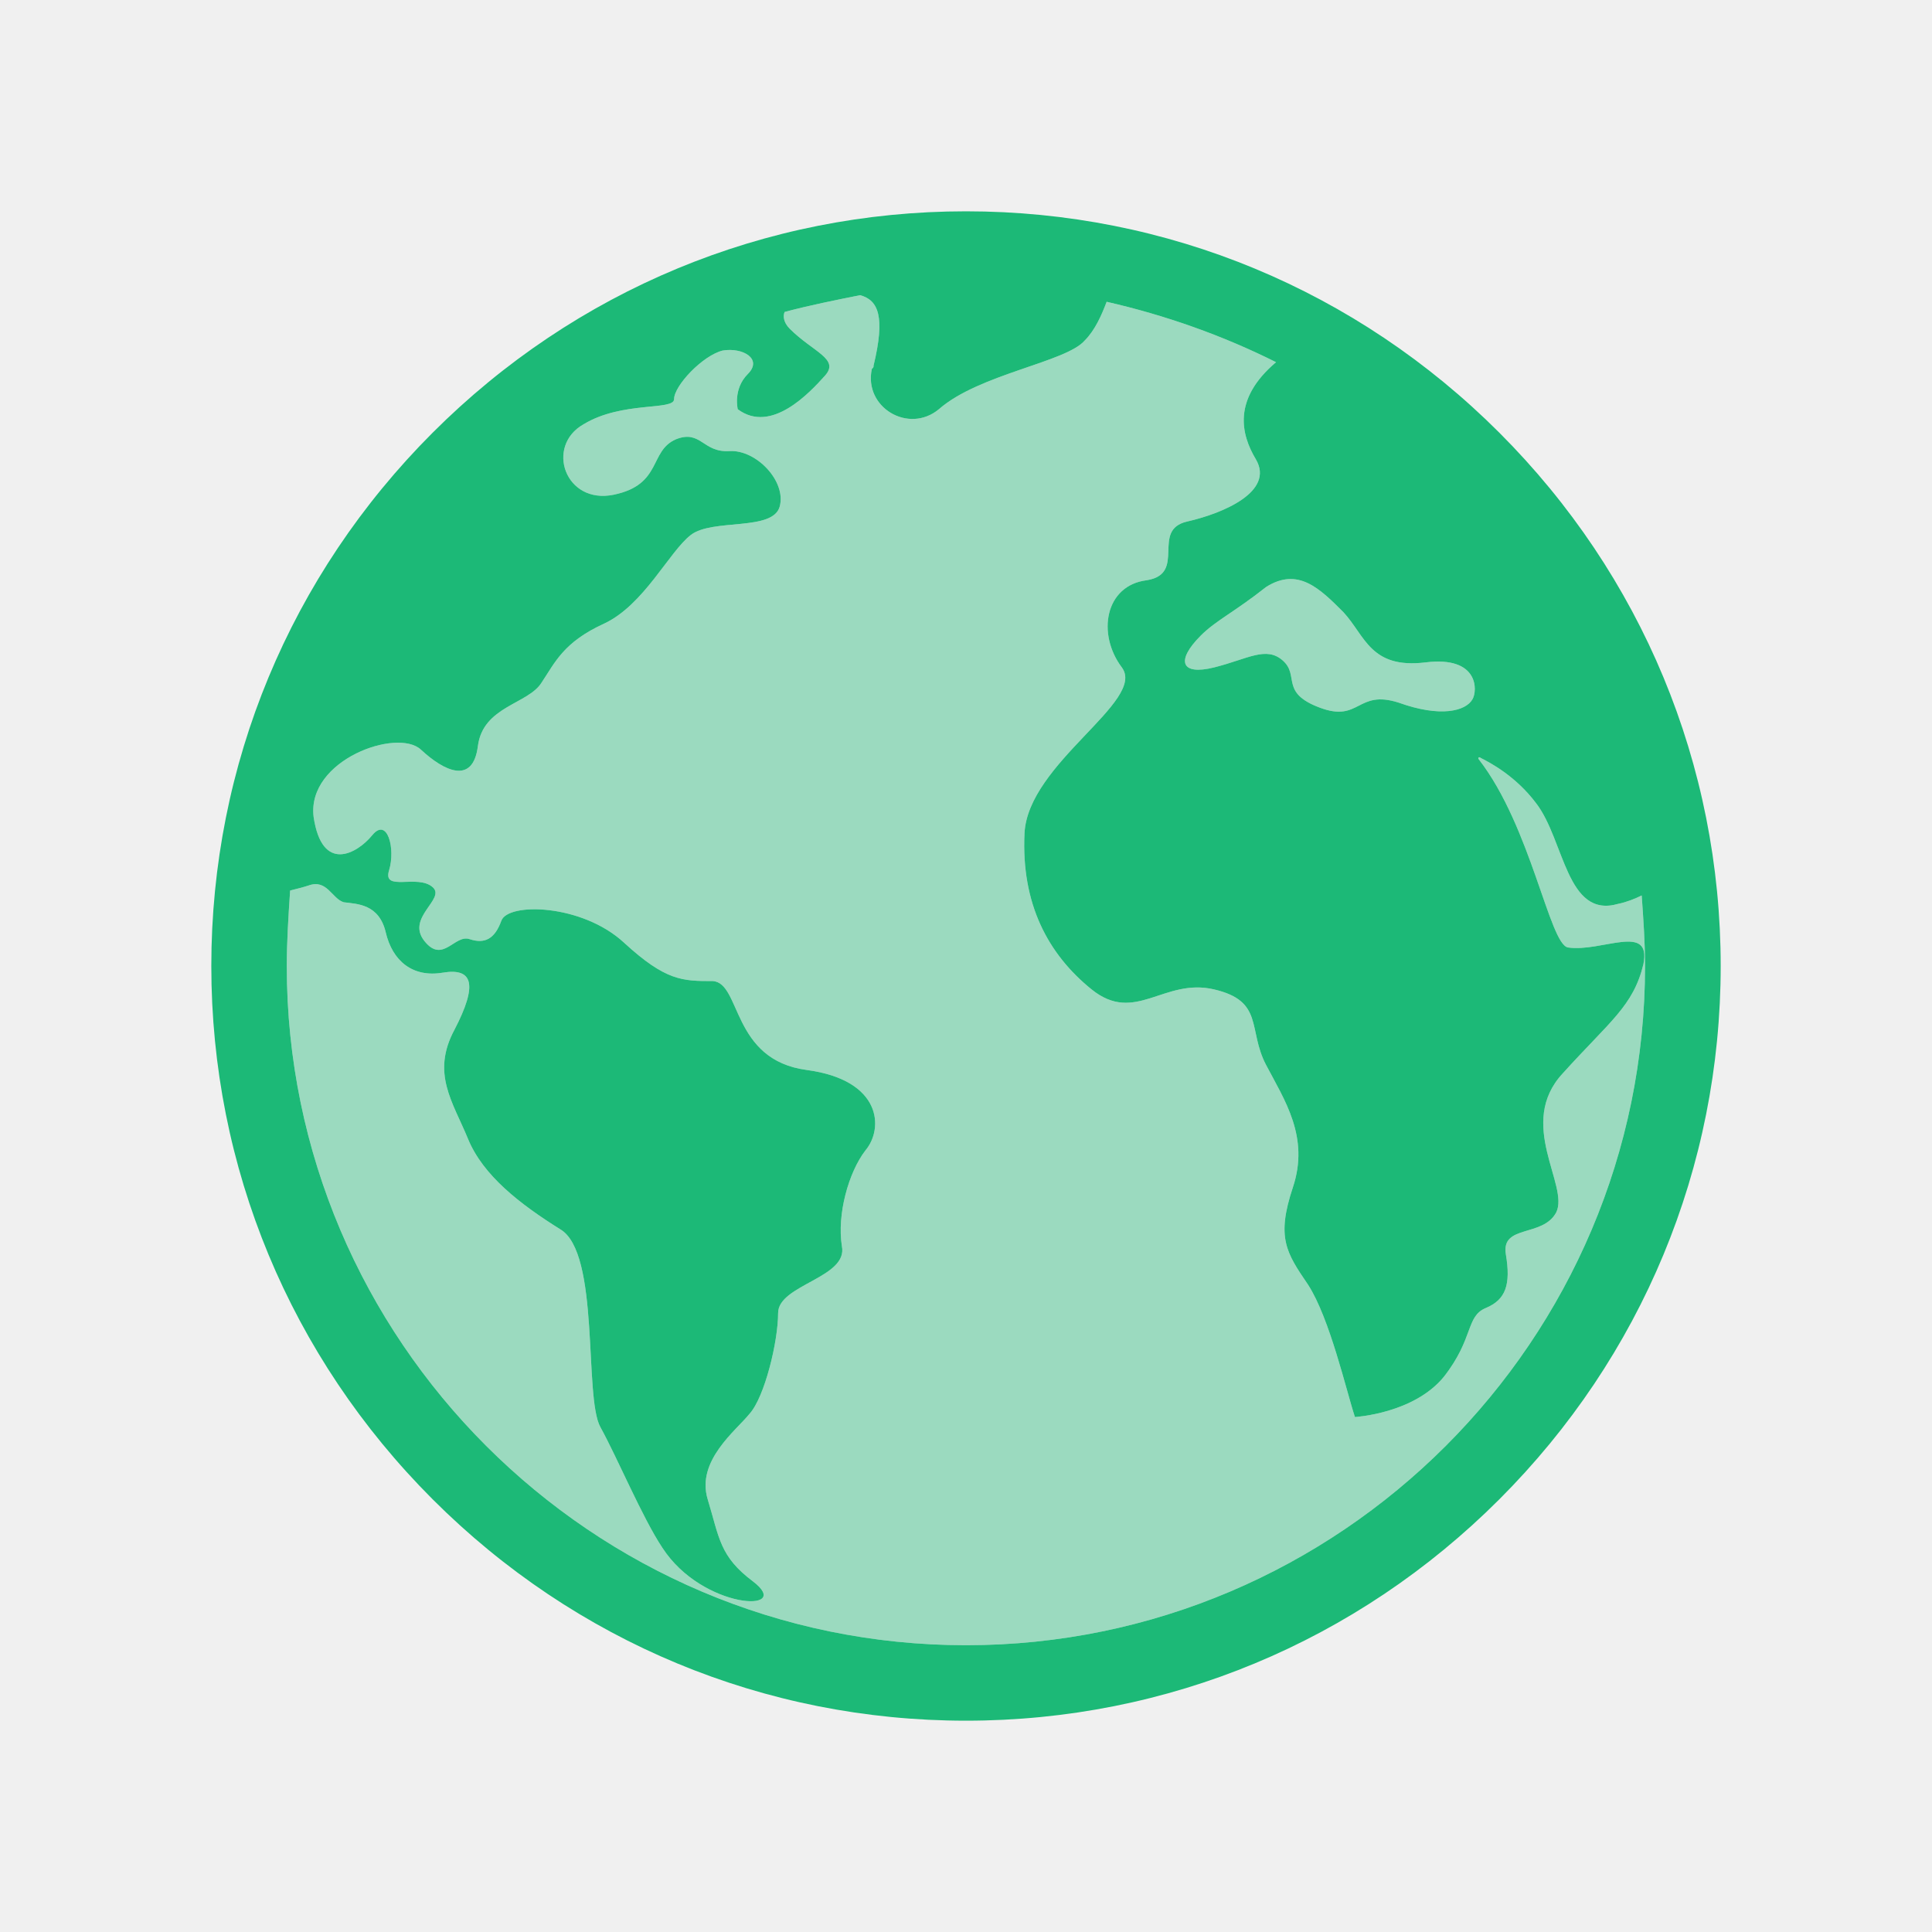
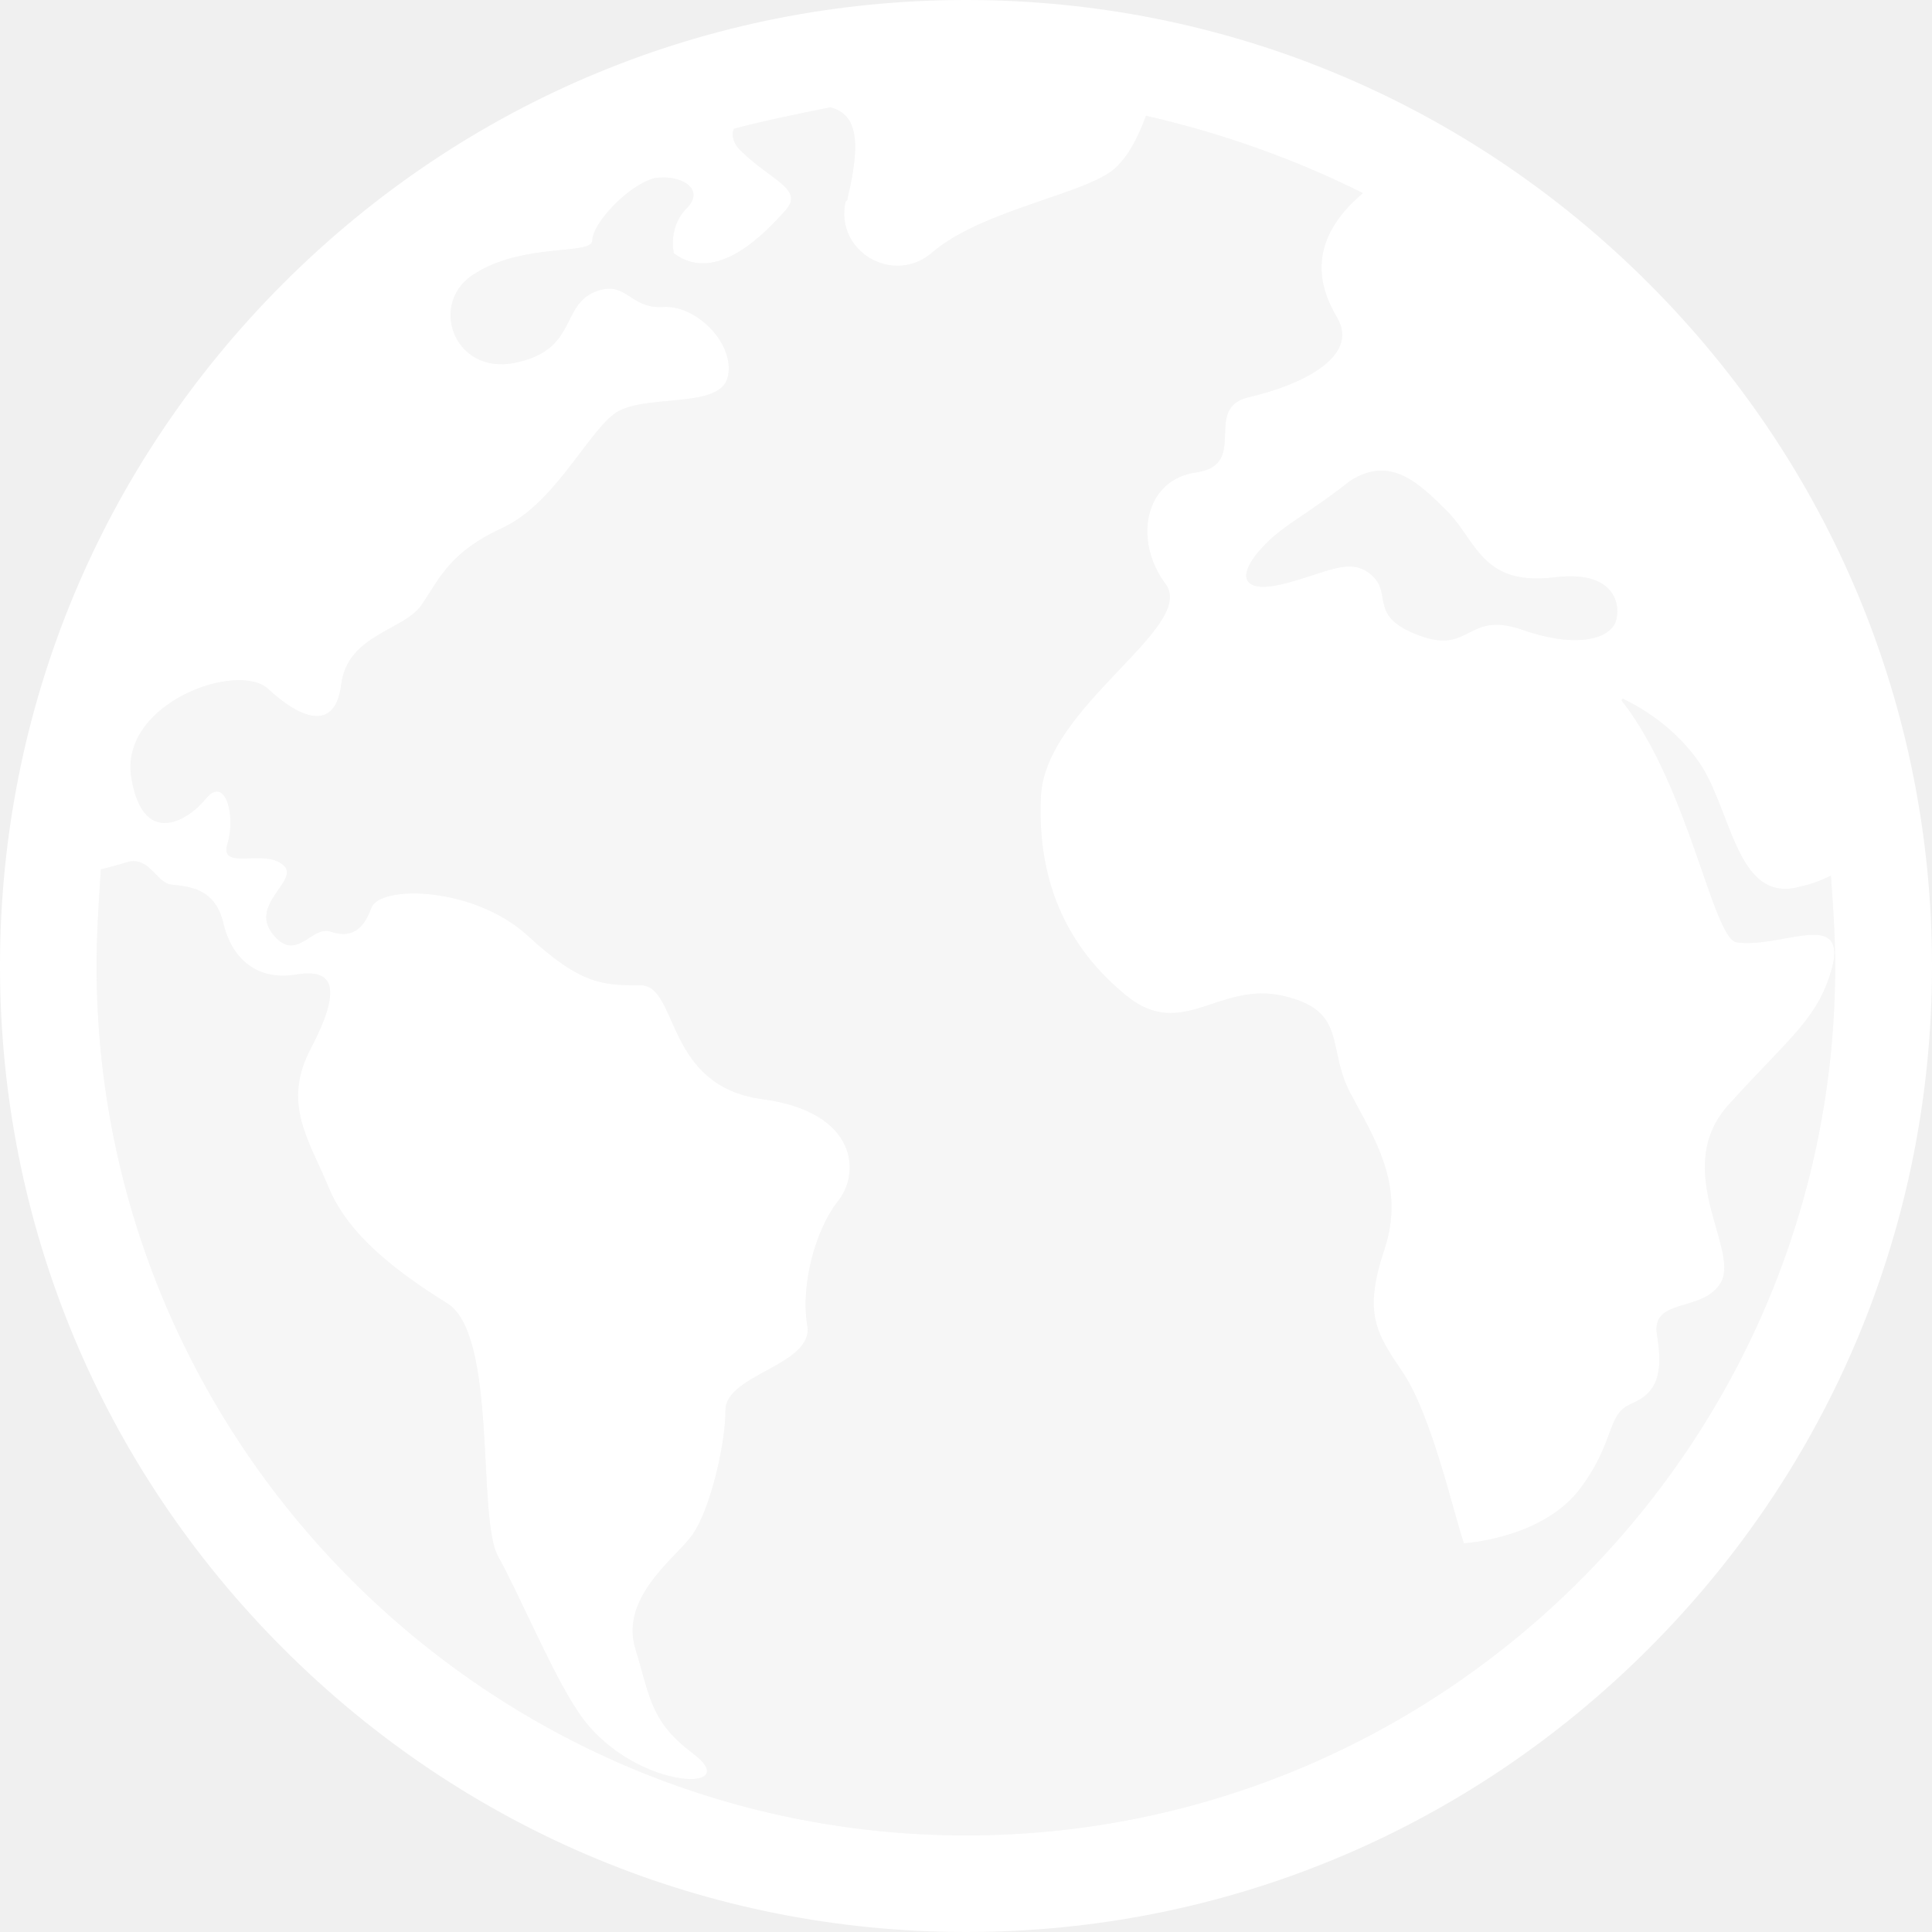
- <svg xmlns="http://www.w3.org/2000/svg" width="64" height="64" viewBox="0 0 64 64" fill="none">
-   <path d="M49.667 14.333C44.945 9.611 38.667 7 32 7C25.333 7 19.055 9.611 14.333 14.333C9.611 19.055 7 25.333 7 32C7 38.667 9.611 44.945 14.333 49.667C19.055 54.389 25.333 57 32 57C38.667 57 44.945 54.389 49.667 49.667C54.389 44.945 57 38.667 57 32C57 25.333 54.389 19.055 49.667 14.333ZM44.5 20.277C45.223 21.054 45.39 22.165 47.221 21.943C48.999 21.722 48.945 22.887 48.777 23.165C48.556 23.554 47.723 23.777 46.334 23.276C44.945 22.831 45.056 23.942 43.723 23.443C42.391 22.944 43.057 22.388 42.501 21.887C41.946 21.388 41.334 21.831 40.223 22.108C39.112 22.386 38.945 21.887 39.778 21.054C40.277 20.554 40.889 20.277 41.944 19.443C43.001 18.777 43.723 19.5 44.5 20.277ZM32 54.5C19.611 54.5 9.5 44.389 9.5 32C9.5 31.198 9.552 30.395 9.605 29.592C9.607 29.562 9.609 29.531 9.611 29.5C9.832 29.444 10.056 29.389 10.223 29.333C10.835 29.111 11 29.778 11.39 29.889C11.835 29.945 12.558 29.945 12.779 30.889C13.001 31.833 13.669 32.389 14.667 32.221C15.668 32.054 15.835 32.61 15.056 34.109C14.279 35.555 14.999 36.499 15.501 37.721C16 38.942 17.224 39.886 18.556 40.72C19.889 41.496 19.333 46.275 19.889 47.276C20.444 48.276 21.277 50.275 21.944 51.275C23.276 53.33 26.332 53.441 24.943 52.386C23.832 51.553 23.832 50.941 23.443 49.665C23.055 48.387 24.387 47.386 24.832 46.831C25.331 46.275 25.776 44.441 25.776 43.498C25.776 42.553 28.109 42.33 27.888 41.275C27.723 40.223 28.111 38.834 28.667 38.111C29.279 37.389 29.222 35.778 26.722 35.444C24.222 35.11 24.556 32.556 23.61 32.499C22.61 32.499 22.054 32.499 20.665 31.221C19.276 29.943 16.833 29.889 16.609 30.498C16.388 31.11 16.054 31.275 15.555 31.11C15.056 30.943 14.665 31.944 14.055 31.167C13.443 30.39 14.778 29.778 14.333 29.389C13.834 28.945 12.666 29.556 12.888 28.834C13.109 28.111 12.831 27.056 12.332 27.666C11.833 28.278 10.665 28.945 10.388 27.054C10.166 25.166 13.165 24.109 13.942 24.832C14.719 25.555 15.665 26 15.83 24.721C15.997 23.389 17.497 23.332 17.942 22.61C18.387 21.944 18.665 21.277 19.997 20.665C21.329 20.053 22.163 18.276 22.885 17.721C23.608 17.165 25.607 17.61 25.83 16.776C26.052 15.943 25.053 14.889 24.164 14.943C23.274 14.999 23.22 14.22 22.386 14.554C21.497 14.943 21.941 16.054 20.331 16.388C18.721 16.722 18.052 14.778 19.331 14.055C20.609 13.278 22.33 13.61 22.33 13.222C22.33 12.777 23.274 11.777 23.94 11.612C24.606 11.501 25.273 11.889 24.773 12.389C24.274 12.888 24.439 13.556 24.439 13.556C25.55 14.389 26.828 13.001 27.328 12.445C27.827 11.889 26.939 11.668 26.16 10.889C25.939 10.668 25.939 10.444 25.993 10.333C26.826 10.112 27.66 9.945 28.493 9.778C29.105 9.945 29.326 10.501 28.938 12.111C28.938 12.167 28.938 12.167 28.881 12.221C28.604 13.5 30.103 14.387 31.104 13.554C32.436 12.386 35.327 11.998 35.937 11.275C36.271 10.941 36.492 10.442 36.659 9.997C38.604 10.442 40.492 11.108 42.271 11.998C40.826 13.22 41.104 14.387 41.605 15.22C42.217 16.275 40.551 16.998 39.327 17.276C38.105 17.553 39.327 18.999 37.994 19.22C36.605 19.387 36.327 20.997 37.161 22.108C37.994 23.22 34.049 25.275 33.938 27.608C33.827 29.941 34.715 31.607 36.16 32.775C37.606 33.942 38.55 32.386 40.216 32.775C41.883 33.163 41.327 34.107 41.939 35.275C42.551 36.442 43.385 37.664 42.829 39.331C42.274 40.997 42.608 41.496 43.328 42.553C44.051 43.664 44.607 46.108 44.884 46.941C44.884 46.941 46.829 46.831 47.829 45.609C48.83 44.331 48.552 43.608 49.218 43.33C49.884 43.053 50.051 42.553 49.884 41.553C49.717 40.553 51.106 40.997 51.551 40.164C51.996 39.274 50.219 37.219 51.772 35.553C53.328 33.829 54.105 33.33 54.44 31.941C54.717 30.552 53.051 31.553 51.94 31.386C51.328 31.275 50.718 27.386 48.995 25.164C48.938 25.108 48.995 25.053 49.051 25.108C49.385 25.275 50.219 25.72 50.885 26.607C51.829 27.829 51.885 30.44 53.606 29.941C53.884 29.884 54.162 29.773 54.383 29.663C54.439 30.44 54.494 31.219 54.494 31.996C54.5 44.39 44.389 54.5 32 54.5Z" fill="#1CB977" />
-   <path d="M32 54.5C19.611 54.5 9.5 44.389 9.5 32C9.5 31.198 9.552 30.395 9.605 29.592L9.611 29.5C9.832 29.444 10.056 29.389 10.223 29.333C10.835 29.111 11 29.778 11.39 29.889C11.835 29.945 12.558 29.945 12.779 30.889C13.001 31.833 13.669 32.389 14.667 32.221C15.668 32.054 15.835 32.61 15.056 34.109C14.279 35.555 14.999 36.499 15.501 37.721C16 38.942 17.224 39.886 18.556 40.72C19.889 41.496 19.333 46.275 19.889 47.276C20.444 48.276 21.277 50.275 21.944 51.275C23.276 53.33 26.332 53.441 24.943 52.386C23.832 51.553 23.832 50.941 23.443 49.665C23.055 48.387 24.387 47.386 24.832 46.831C25.331 46.275 25.776 44.441 25.776 43.498C25.776 42.553 28.109 42.33 27.888 41.275C27.723 40.223 28.111 38.834 28.667 38.111C29.279 37.389 29.222 35.778 26.722 35.444C24.222 35.11 24.556 32.556 23.61 32.499C22.61 32.499 22.054 32.499 20.665 31.221C19.276 29.943 16.833 29.889 16.609 30.498C16.388 31.11 16.054 31.275 15.555 31.11C15.056 30.943 14.665 31.944 14.055 31.167C13.443 30.39 14.778 29.778 14.333 29.389C13.834 28.945 12.666 29.556 12.888 28.834C13.109 28.111 12.831 27.056 12.332 27.666C11.833 28.278 10.665 28.945 10.388 27.054C10.166 25.166 13.165 24.109 13.942 24.832C14.719 25.555 15.665 26 15.83 24.721C15.997 23.389 17.497 23.332 17.942 22.61C18.387 21.944 18.665 21.277 19.997 20.665C21.329 20.053 22.163 18.276 22.885 17.721C23.608 17.165 25.607 17.61 25.83 16.776C26.052 15.943 25.053 14.889 24.164 14.943C23.274 14.999 23.22 14.22 22.386 14.554C21.497 14.943 21.941 16.054 20.331 16.388C18.721 16.722 18.052 14.778 19.331 14.055C20.609 13.278 22.33 13.61 22.33 13.222C22.33 12.777 23.274 11.777 23.94 11.612C24.606 11.501 25.273 11.889 24.773 12.389C24.274 12.888 24.439 13.556 24.439 13.556C25.55 14.389 26.828 13.001 27.328 12.445C27.827 11.889 26.939 11.668 26.16 10.889C25.939 10.668 25.939 10.444 25.993 10.333C26.826 10.112 27.66 9.945 28.493 9.778C29.105 9.945 29.326 10.501 28.938 12.111C28.938 12.167 28.938 12.167 28.881 12.221C28.604 13.5 30.103 14.387 31.104 13.554C32.436 12.386 35.327 11.998 35.937 11.275C36.271 10.941 36.492 10.442 36.659 9.997C38.604 10.442 40.492 11.108 42.271 11.998C40.826 13.22 41.104 14.387 41.605 15.22C42.217 16.275 40.551 16.998 39.327 17.276C38.105 17.553 39.327 18.999 37.994 19.22C36.605 19.387 36.327 20.997 37.161 22.108C37.994 23.22 34.049 25.275 33.938 27.608C33.827 29.941 34.715 31.607 36.16 32.775C37.606 33.942 38.55 32.386 40.216 32.775C41.883 33.163 41.327 34.107 41.939 35.275C42.551 36.442 43.385 37.664 42.829 39.331C42.274 40.997 42.608 41.496 43.328 42.553C44.051 43.664 44.607 46.108 44.884 46.941C44.884 46.941 46.829 46.831 47.829 45.609C48.83 44.331 48.552 43.608 49.218 43.33C49.884 43.053 50.051 42.553 49.884 41.553C49.717 40.553 51.106 40.997 51.551 40.164C51.996 39.274 50.219 37.219 51.772 35.553C53.328 33.829 54.105 33.33 54.44 31.941C54.717 30.552 53.051 31.553 51.94 31.386C51.328 31.275 50.718 27.386 48.995 25.164C48.938 25.108 48.995 25.053 49.051 25.108C49.385 25.275 50.219 25.72 50.885 26.607C51.829 27.829 51.885 30.44 53.606 29.941C53.884 29.884 54.162 29.773 54.383 29.663C54.439 30.44 54.494 31.219 54.494 31.996C54.5 44.39 44.389 54.5 32 54.5Z" fill="#1CB977" fill-opacity="0.4" />
-   <path d="M44.5 20.277C45.223 21.054 45.39 22.165 47.221 21.943C48.999 21.722 48.945 22.887 48.777 23.165C48.556 23.554 47.723 23.777 46.334 23.276C44.945 22.831 45.056 23.942 43.723 23.443C42.391 22.944 43.057 22.388 42.501 21.887C41.946 21.388 41.334 21.831 40.223 22.108C39.112 22.386 38.945 21.887 39.778 21.054C40.277 20.554 40.889 20.277 41.944 19.443C43.001 18.777 43.723 19.5 44.5 20.277Z" fill="#1CB977" fill-opacity="0.4" />
+ <svg xmlns="http://www.w3.org/2000/svg" width="50" height="50" viewBox="0 0 50 50" fill="none">
+   <path d="M42.667 7.333C37.945 2.611 31.667 0 25 0C18.333 0 12.055 2.611 7.333 7.333C2.611 12.055 0 18.333 0 25C0 31.667 2.611 37.945 7.333 42.667C12.055 47.389 18.333 50 25 50C31.667 50 37.945 47.389 42.667 42.667C47.389 37.945 50 31.667 50 25C50 18.333 47.389 12.055 42.667 7.333ZM37.5 13.277C38.223 14.054 38.39 15.165 40.221 14.943C41.999 14.722 41.945 15.887 41.777 16.165C41.556 16.554 40.723 16.777 39.334 16.276C37.945 15.831 38.056 16.942 36.723 16.443C35.391 15.944 36.057 15.388 35.501 14.887C34.946 14.388 34.334 14.831 33.223 15.108C32.112 15.386 31.945 14.887 32.778 14.054C33.277 13.554 33.889 13.277 34.944 12.443C36.001 11.777 36.723 12.5 37.5 13.277ZM25 47.5C12.611 47.5 2.5 37.389 2.5 25C2.5 24.198 2.552 23.395 2.605 22.592C2.607 22.562 2.609 22.531 2.611 22.5C2.832 22.444 3.056 22.389 3.223 22.333C3.835 22.111 4 22.778 4.39 22.889C4.835 22.945 5.558 22.945 5.779 23.889C6.001 24.833 6.669 25.389 7.667 25.221C8.668 25.054 8.835 25.61 8.056 27.109C7.279 28.555 7.999 29.499 8.501 30.721C9 31.942 10.224 32.886 11.556 33.72C12.889 34.496 12.333 39.275 12.889 40.276C13.444 41.276 14.277 43.275 14.944 44.275C16.276 46.33 19.332 46.441 17.943 45.386C16.832 44.553 16.832 43.941 16.443 42.665C16.055 41.387 17.387 40.386 17.832 39.831C18.331 39.275 18.776 37.441 18.776 36.498C18.776 35.553 21.109 35.33 20.888 34.275C20.723 33.223 21.111 31.834 21.667 31.111C22.279 30.389 22.222 28.778 19.722 28.444C17.222 28.11 17.556 25.556 16.61 25.499C15.61 25.499 15.054 25.499 13.665 24.221C12.277 22.943 9.833 22.889 9.609 23.498C9.388 24.11 9.054 24.275 8.555 24.11C8.056 23.943 7.665 24.944 7.055 24.167C6.443 23.39 7.778 22.778 7.333 22.389C6.834 21.945 5.666 22.556 5.888 21.834C6.109 21.111 5.831 20.056 5.332 20.666C4.833 21.278 3.665 21.945 3.388 20.054C3.166 18.166 6.165 17.109 6.942 17.832C7.719 18.555 8.665 19 8.83 17.721C8.997 16.389 10.497 16.332 10.942 15.61C11.387 14.944 11.665 14.277 12.997 13.665C14.329 13.053 15.163 11.276 15.885 10.72C16.608 10.165 18.607 10.61 18.83 9.776C19.052 8.943 18.053 7.888 17.164 7.943C16.274 7.999 16.22 7.22 15.386 7.554C14.496 7.943 14.941 9.054 13.331 9.388C11.721 9.722 11.053 7.778 12.331 7.055C13.609 6.278 15.33 6.61 15.33 6.222C15.33 5.777 16.274 4.776 16.94 4.612C17.606 4.501 18.273 4.889 17.773 5.388C17.274 5.888 17.439 6.556 17.439 6.556C18.55 7.389 19.828 6 20.328 5.445C20.827 4.889 19.939 4.668 19.16 3.889C18.939 3.668 18.939 3.444 18.993 3.333C19.826 3.112 20.66 2.945 21.493 2.778C22.105 2.945 22.326 3.5 21.938 5.111C21.938 5.167 21.938 5.167 21.881 5.221C21.604 6.5 23.103 7.387 24.104 6.554C25.436 5.386 28.327 4.998 28.937 4.275C29.271 3.941 29.492 3.442 29.659 2.997C31.604 3.442 33.492 4.108 35.271 4.998C33.826 6.22 34.104 7.387 34.605 8.22C35.217 9.275 33.551 9.998 32.327 10.276C31.105 10.553 32.327 11.999 30.994 12.22C29.605 12.387 29.327 13.997 30.161 15.108C30.994 16.22 27.049 18.275 26.938 20.608C26.827 22.941 27.715 24.607 29.16 25.775C30.606 26.942 31.55 25.386 33.216 25.775C34.883 26.163 34.327 27.107 34.939 28.275C35.551 29.442 36.385 30.664 35.829 32.331C35.274 33.997 35.608 34.496 36.328 35.553C37.051 36.664 37.607 39.108 37.884 39.941C37.884 39.941 39.829 39.831 40.829 38.609C41.83 37.331 41.552 36.608 42.218 36.33C42.884 36.053 43.051 35.553 42.884 34.553C42.717 33.553 44.106 33.997 44.551 33.164C44.996 32.274 43.219 30.219 44.772 28.552C46.328 26.829 47.105 26.33 47.44 24.941C47.717 23.552 46.051 24.553 44.94 24.386C44.328 24.275 43.718 20.386 41.995 18.164C41.938 18.108 41.995 18.053 42.051 18.108C42.385 18.275 43.219 18.72 43.885 19.607C44.829 20.829 44.885 23.44 46.606 22.941C46.884 22.884 47.162 22.773 47.383 22.663C47.439 23.44 47.494 24.219 47.494 24.996C47.5 37.39 37.389 47.5 25 47.5Z" fill="white" />
+   <path d="M25 47.5C12.611 47.5 2.5 37.389 2.5 25C2.5 24.198 2.552 23.395 2.605 22.592L2.611 22.5C2.832 22.444 3.056 22.389 3.223 22.333C3.835 22.111 4 22.778 4.39 22.889C4.835 22.945 5.558 22.945 5.779 23.889C6.001 24.833 6.669 25.389 7.667 25.221C8.668 25.054 8.835 25.61 8.056 27.109C7.279 28.555 7.999 29.499 8.501 30.721C9 31.942 10.224 32.886 11.556 33.72C12.889 34.496 12.333 39.275 12.889 40.276C13.444 41.276 14.277 43.275 14.944 44.275C16.276 46.33 19.332 46.441 17.943 45.386C16.832 44.553 16.832 43.941 16.443 42.665C16.055 41.387 17.387 40.386 17.832 39.831C18.331 39.275 18.776 37.441 18.776 36.498C18.776 35.553 21.109 35.33 20.888 34.275C20.723 33.223 21.111 31.834 21.667 31.111C22.279 30.389 22.222 28.778 19.722 28.444C17.222 28.11 17.556 25.556 16.61 25.499C15.61 25.499 15.054 25.499 13.665 24.221C12.277 22.943 9.833 22.889 9.609 23.498C9.388 24.11 9.054 24.275 8.555 24.11C8.056 23.943 7.665 24.944 7.055 24.167C6.443 23.39 7.778 22.778 7.333 22.389C6.834 21.945 5.666 22.556 5.888 21.834C6.109 21.111 5.831 20.056 5.332 20.666C4.833 21.278 3.665 21.945 3.388 20.054C3.166 18.166 6.165 17.109 6.942 17.832C7.719 18.555 8.665 19 8.83 17.721C8.997 16.389 10.497 16.332 10.942 15.61C11.387 14.944 11.665 14.277 12.997 13.665C14.329 13.053 15.163 11.276 15.885 10.72C16.608 10.165 18.607 10.61 18.83 9.776C19.052 8.943 18.053 7.888 17.164 7.943C16.274 7.999 16.22 7.22 15.386 7.554C14.496 7.943 14.941 9.054 13.331 9.388C11.721 9.722 11.053 7.778 12.331 7.055C13.609 6.278 15.33 6.61 15.33 6.222C15.33 5.777 16.274 4.776 16.94 4.612C17.606 4.501 18.273 4.889 17.773 5.388C17.274 5.888 17.439 6.556 17.439 6.556C18.55 7.389 19.828 6 20.328 5.445C20.827 4.889 19.939 4.668 19.16 3.889C18.939 3.668 18.939 3.444 18.993 3.333C19.826 3.112 20.66 2.945 21.493 2.778C22.105 2.945 22.326 3.5 21.938 5.111C21.938 5.167 21.938 5.167 21.881 5.221C21.604 6.5 23.103 7.387 24.104 6.554C25.436 5.386 28.327 4.998 28.937 4.275C29.271 3.941 29.492 3.442 29.659 2.997C31.604 3.442 33.492 4.108 35.271 4.998C33.826 6.22 34.104 7.387 34.605 8.22C35.217 9.275 33.551 9.998 32.327 10.276C31.105 10.553 32.327 11.999 30.994 12.22C29.605 12.387 29.327 13.997 30.161 15.108C30.994 16.22 27.049 18.275 26.938 20.608C26.827 22.941 27.715 24.607 29.16 25.775C30.606 26.942 31.55 25.386 33.216 25.775C34.883 26.163 34.327 27.107 34.939 28.275C35.551 29.442 36.385 30.664 35.829 32.331C35.274 33.997 35.608 34.496 36.328 35.553C37.051 36.664 37.607 39.108 37.884 39.941C37.884 39.941 39.829 39.831 40.829 38.609C41.83 37.331 41.552 36.608 42.218 36.33C42.884 36.053 43.051 35.553 42.884 34.553C42.717 33.553 44.106 33.997 44.551 33.164C44.996 32.274 43.219 30.219 44.772 28.552C46.328 26.829 47.105 26.33 47.44 24.941C47.717 23.552 46.051 24.553 44.94 24.386C44.328 24.275 43.718 20.386 41.995 18.164C41.938 18.108 41.995 18.053 42.051 18.108C42.385 18.275 43.219 18.72 43.885 19.607C44.829 20.829 44.885 23.44 46.606 22.941C46.884 22.884 47.162 22.773 47.383 22.663C47.439 23.44 47.494 24.219 47.494 24.996C47.5 37.39 37.389 47.5 25 47.5Z" fill="white" fill-opacity="0.4" />
+   <path d="M37.5 13.277C38.223 14.054 38.39 15.165 40.221 14.943C41.999 14.722 41.945 15.887 41.777 16.165C41.556 16.554 40.723 16.777 39.334 16.276C37.945 15.831 38.056 16.942 36.723 16.443C35.391 15.944 36.057 15.388 35.501 14.887C34.946 14.388 34.334 14.831 33.223 15.108C32.112 15.386 31.945 14.887 32.778 14.054C33.277 13.554 33.889 13.277 34.944 12.443C36.001 11.777 36.723 12.5 37.5 13.277Z" fill="white" fill-opacity="0.4" />
</svg>
